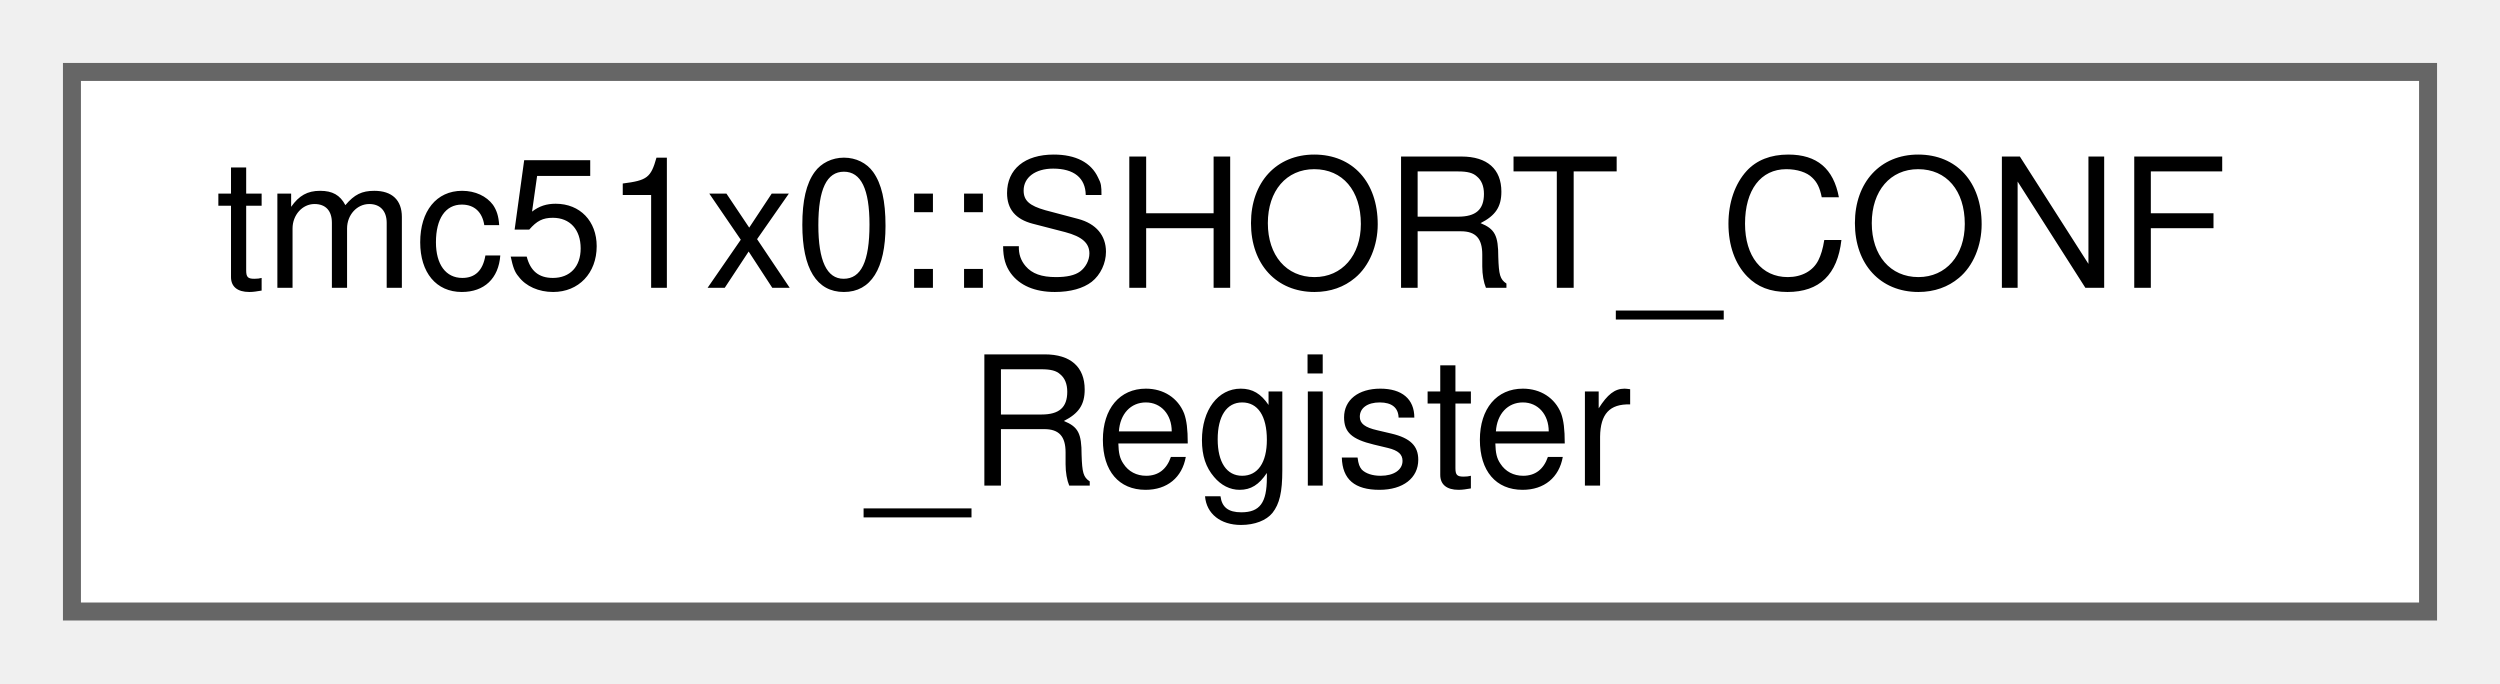
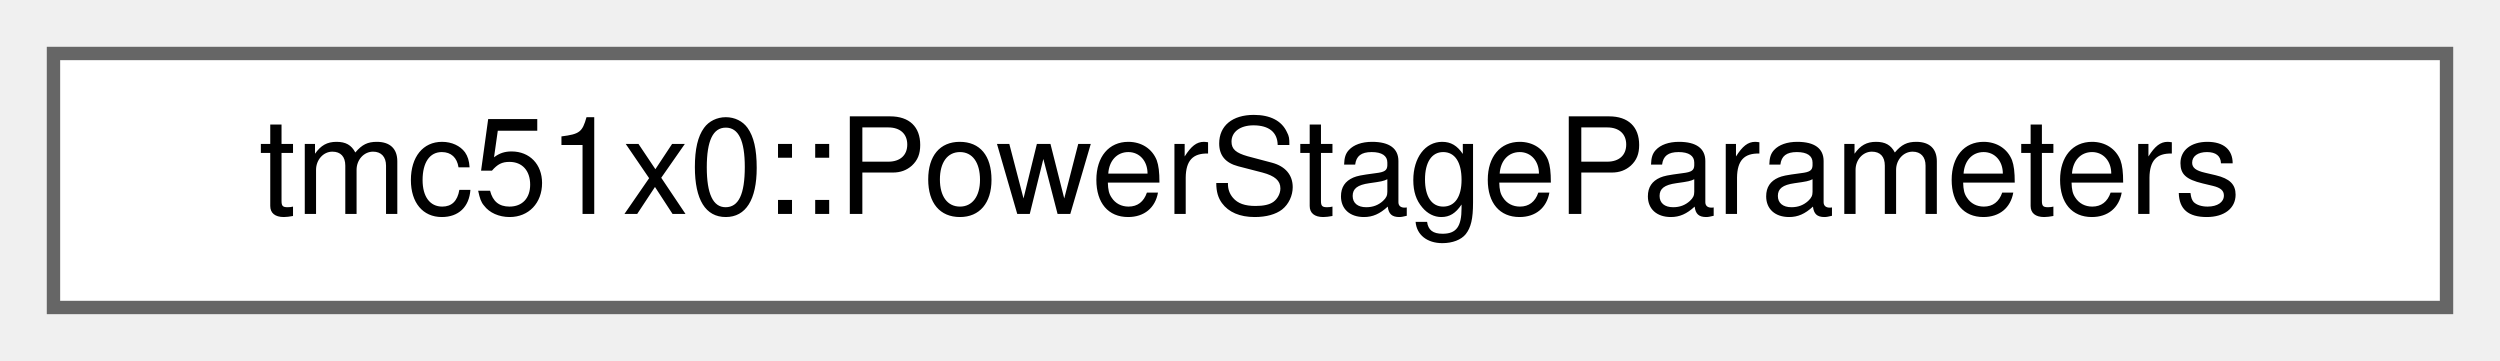
- <svg xmlns="http://www.w3.org/2000/svg" xmlns:xlink="http://www.w3.org/1999/xlink" width="139pt" height="38pt" viewBox="0.00 0.00 139.00 38.00">
-   <g id="graph0" class="graph" transform="scale(1 1) rotate(0) translate(4 34)">
+ <svg xmlns="http://www.w3.org/2000/svg" xmlns:xlink="http://www.w3.org/1999/xlink" width="187pt" height="27pt" viewBox="0.00 0.00 187.00 27.00">
+   <g id="graph0" class="graph" transform="scale(1 1) rotate(0) translate(4 23)">
    <g id="Node000000" class="node">
      <g id="a_Node000000">
-         <a xlink:href="uniontmc51x0_1_1SHORT__CONF__Register.html" target="_top" xlink:title="Short detector configuration register (SHORT_CONF)">
-           <polygon fill="white" stroke="#666666" points="131,-30 0,-30 0,0 131,0 131,-30" />
-           <text text-anchor="start" x="8" y="-18" font-family="Helvetica,sans-Serif" font-size="10.00">tmc51x0::SHORT_CONF</text>
-           <text text-anchor="middle" x="65.5" y="-7" font-family="Helvetica,sans-Serif" font-size="10.00">_Register</text>
+         <a xlink:href="structtmc51x0_1_1PowerStageParameters.html" target="_top" xlink:title="Power stage parameters structure.">
+           <polygon fill="white" stroke="#666666" points="179,-19 0,-19 0,0 179,0 179,-19" />
+           <text text-anchor="middle" x="89.5" y="-7" font-family="Helvetica,sans-Serif" font-size="10.00">tmc51x0::PowerStageParameters</text>
        </a>
      </g>
    </g>
  </g>
</svg>
